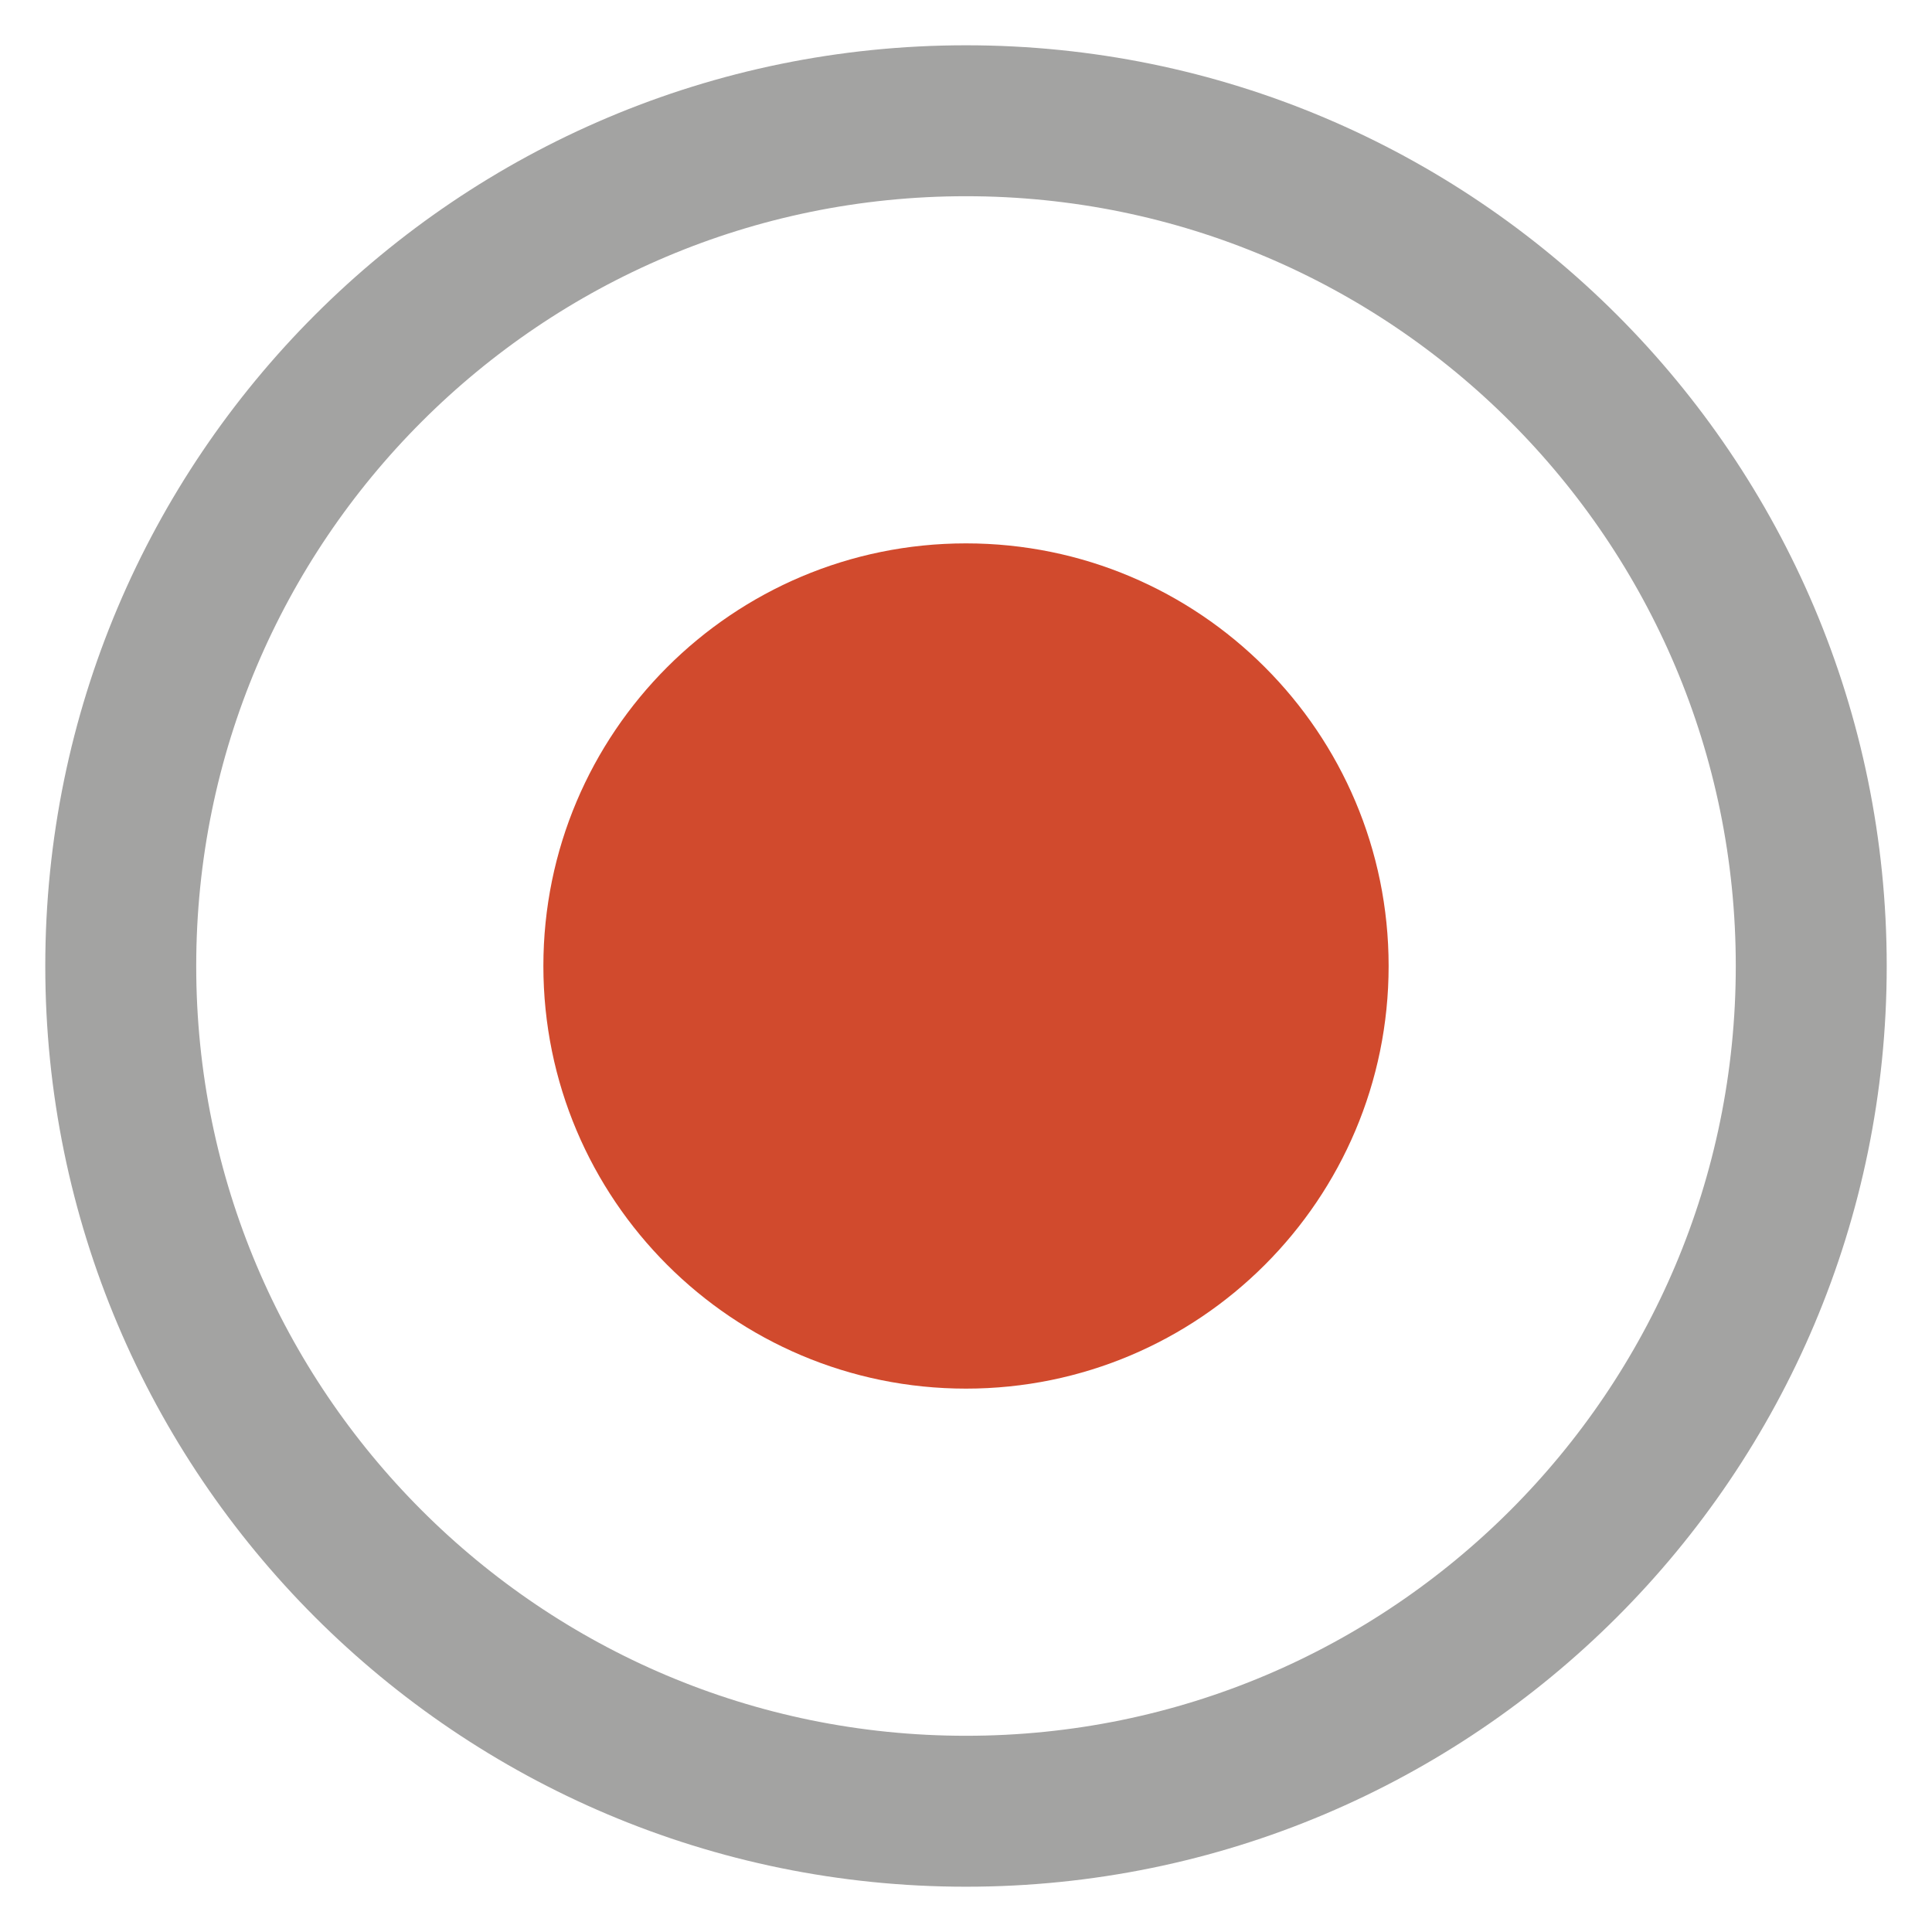
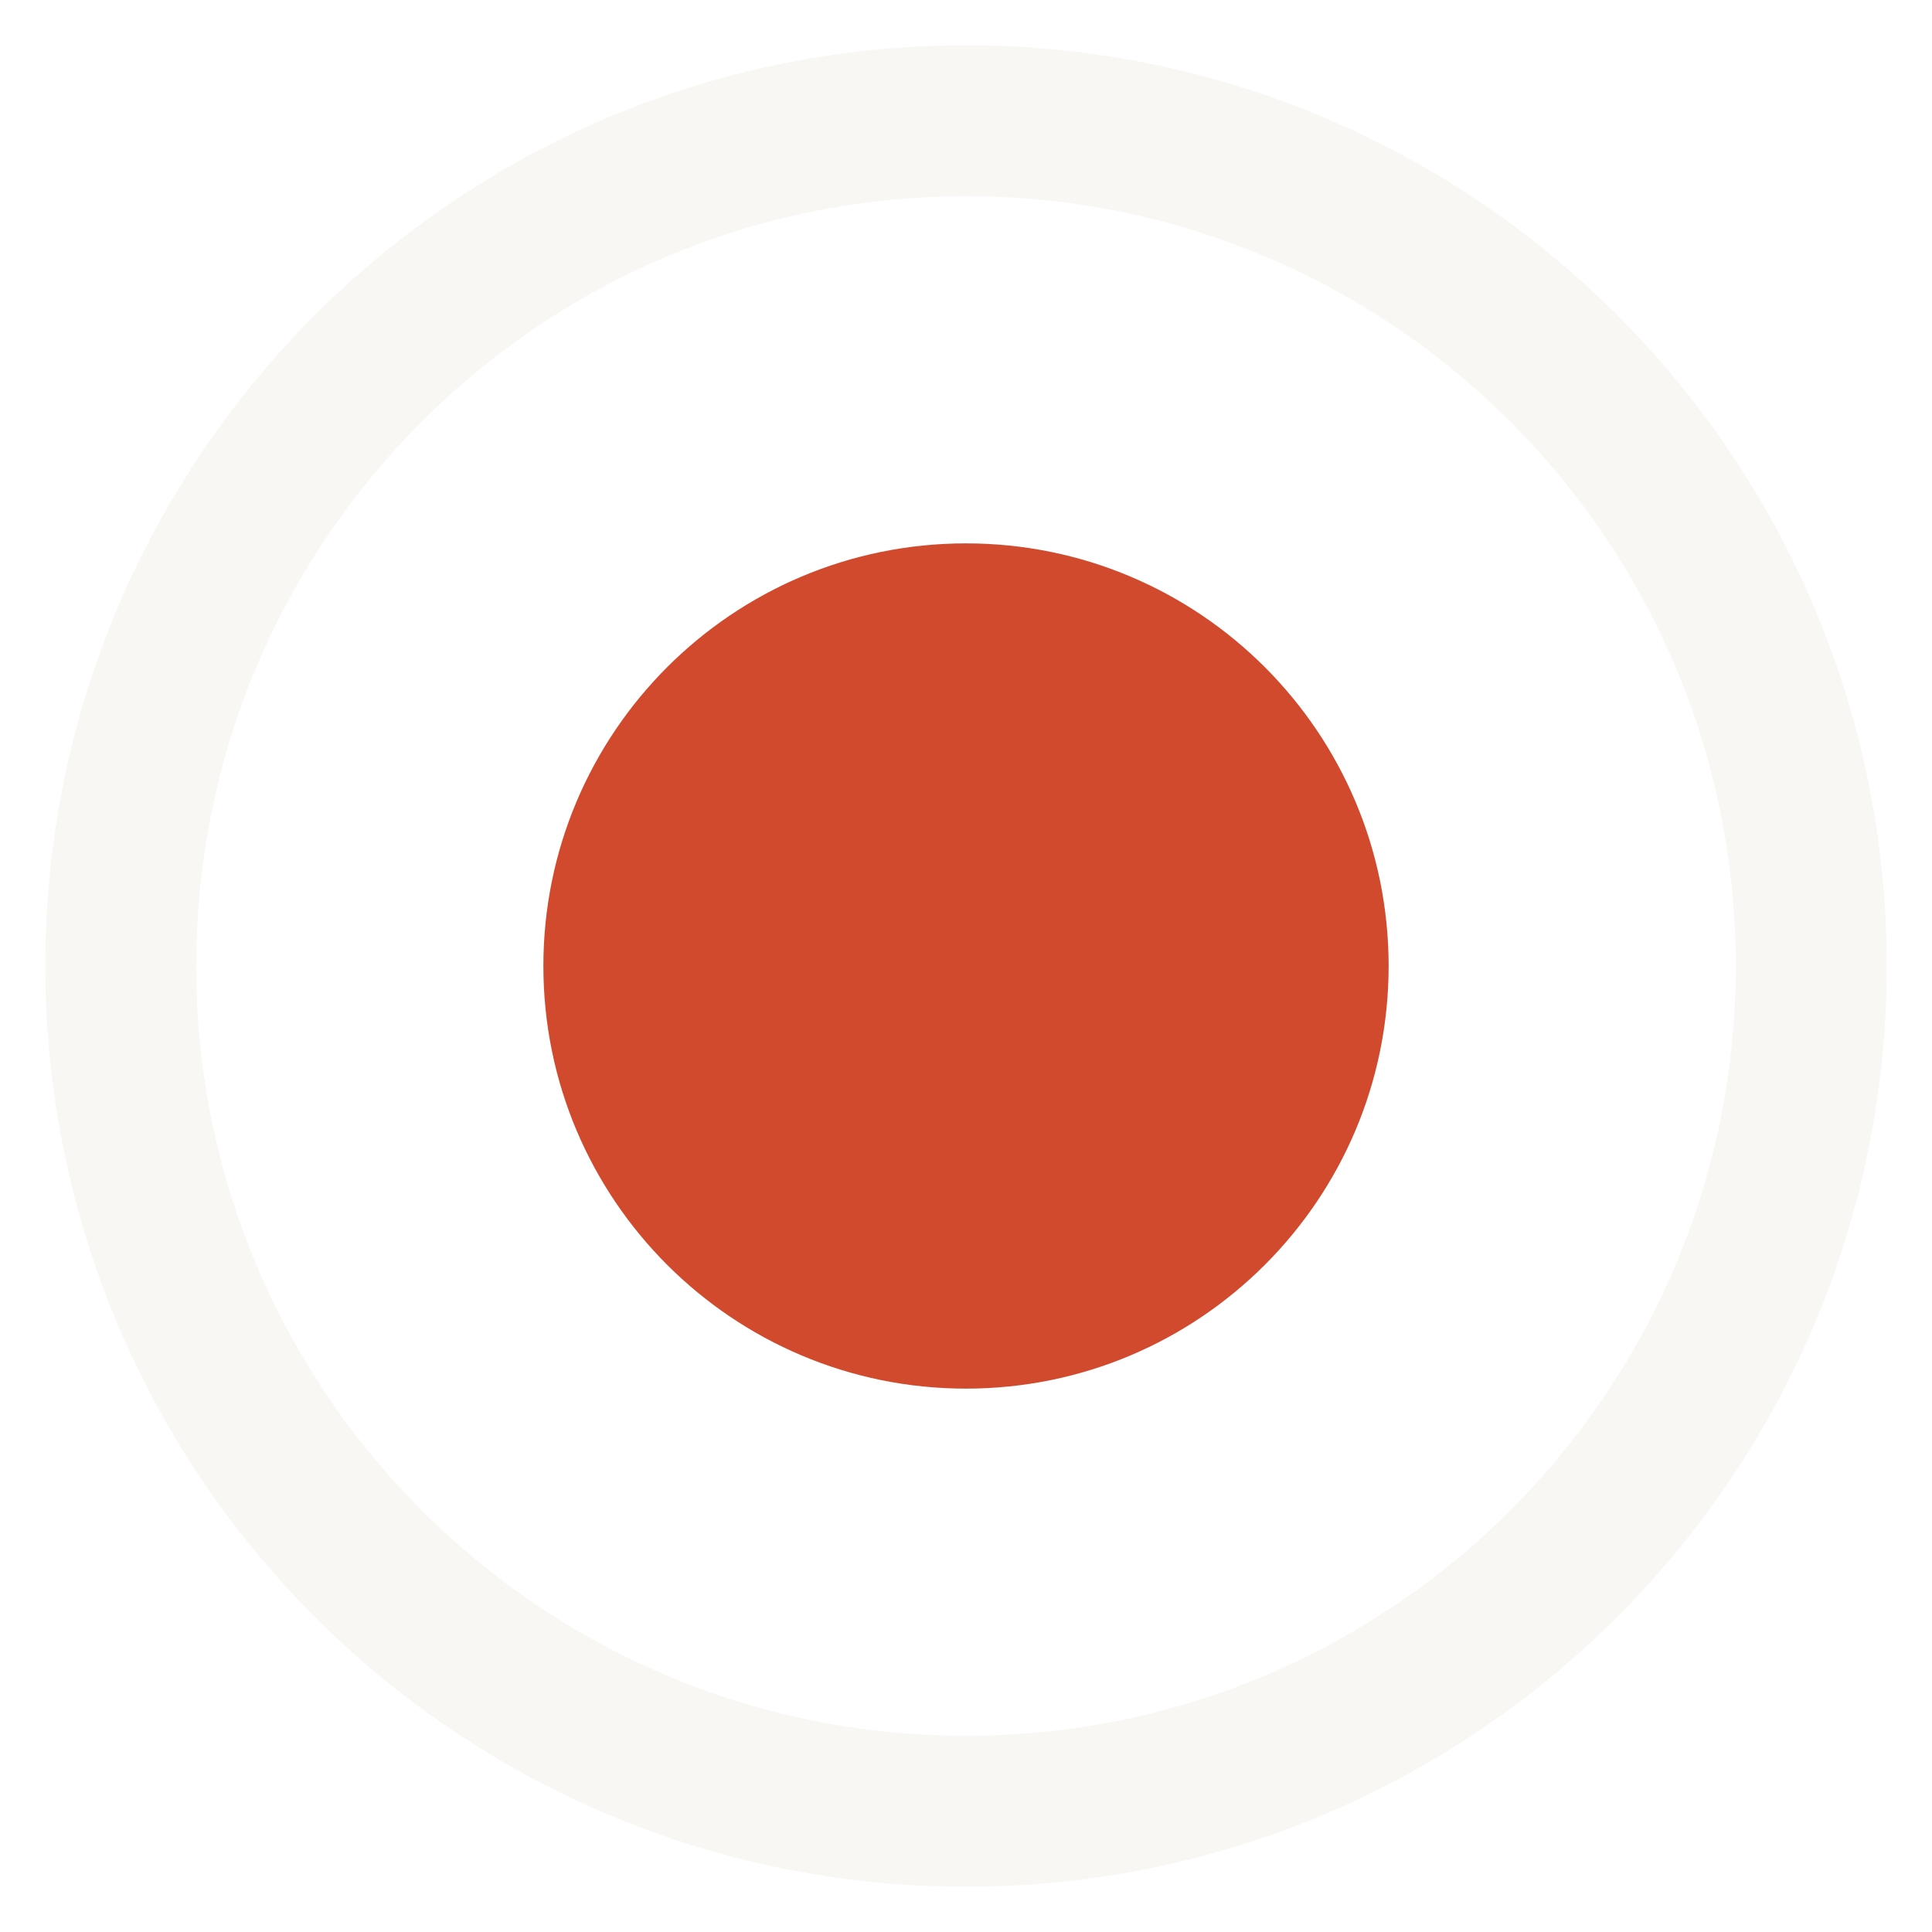
<svg xmlns="http://www.w3.org/2000/svg" width="32" height="32" viewBox="0 0 16 16" fill="none">
-   <circle cx="8" cy="8" r="7" stroke="#1A1816" stroke-width="1.25" opacity="0.4" />
+   <circle cx="8" cy="8" r="7" stroke="#F0EBE0" stroke-width="1.25" opacity="0.4" />
  <circle cx="8" cy="8" r="3.5" fill="#D14A2D" />
</svg>
